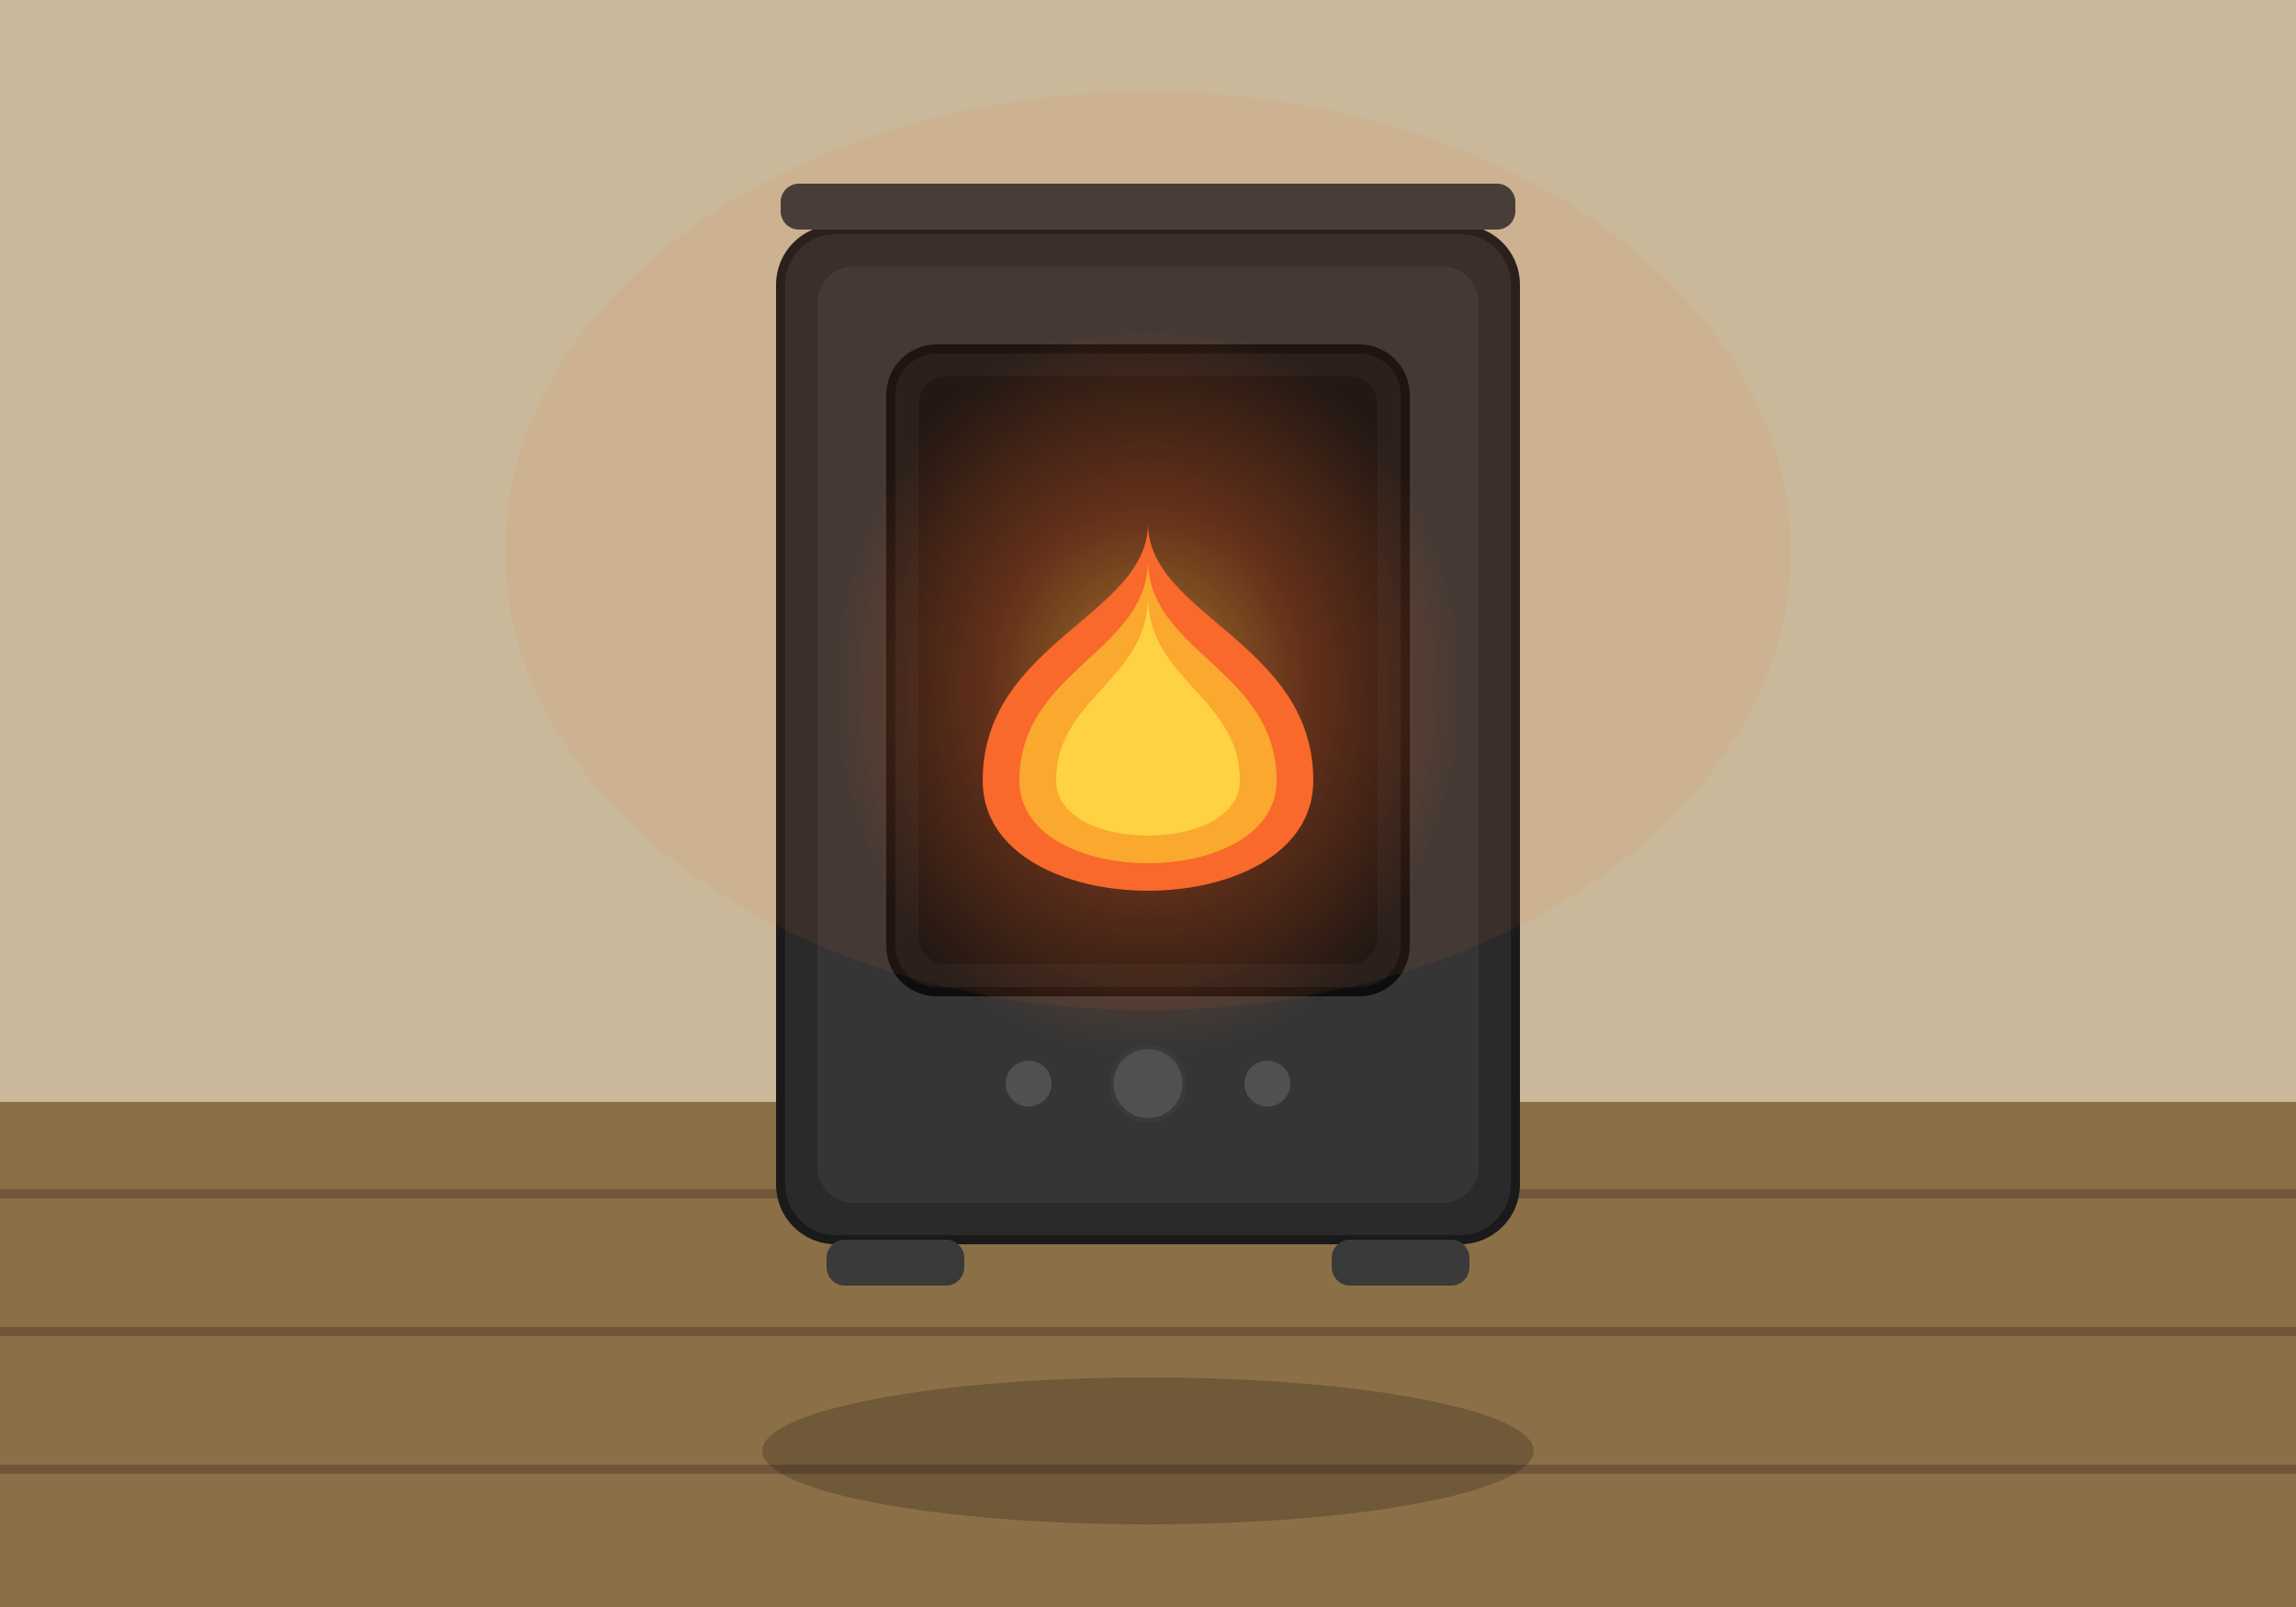
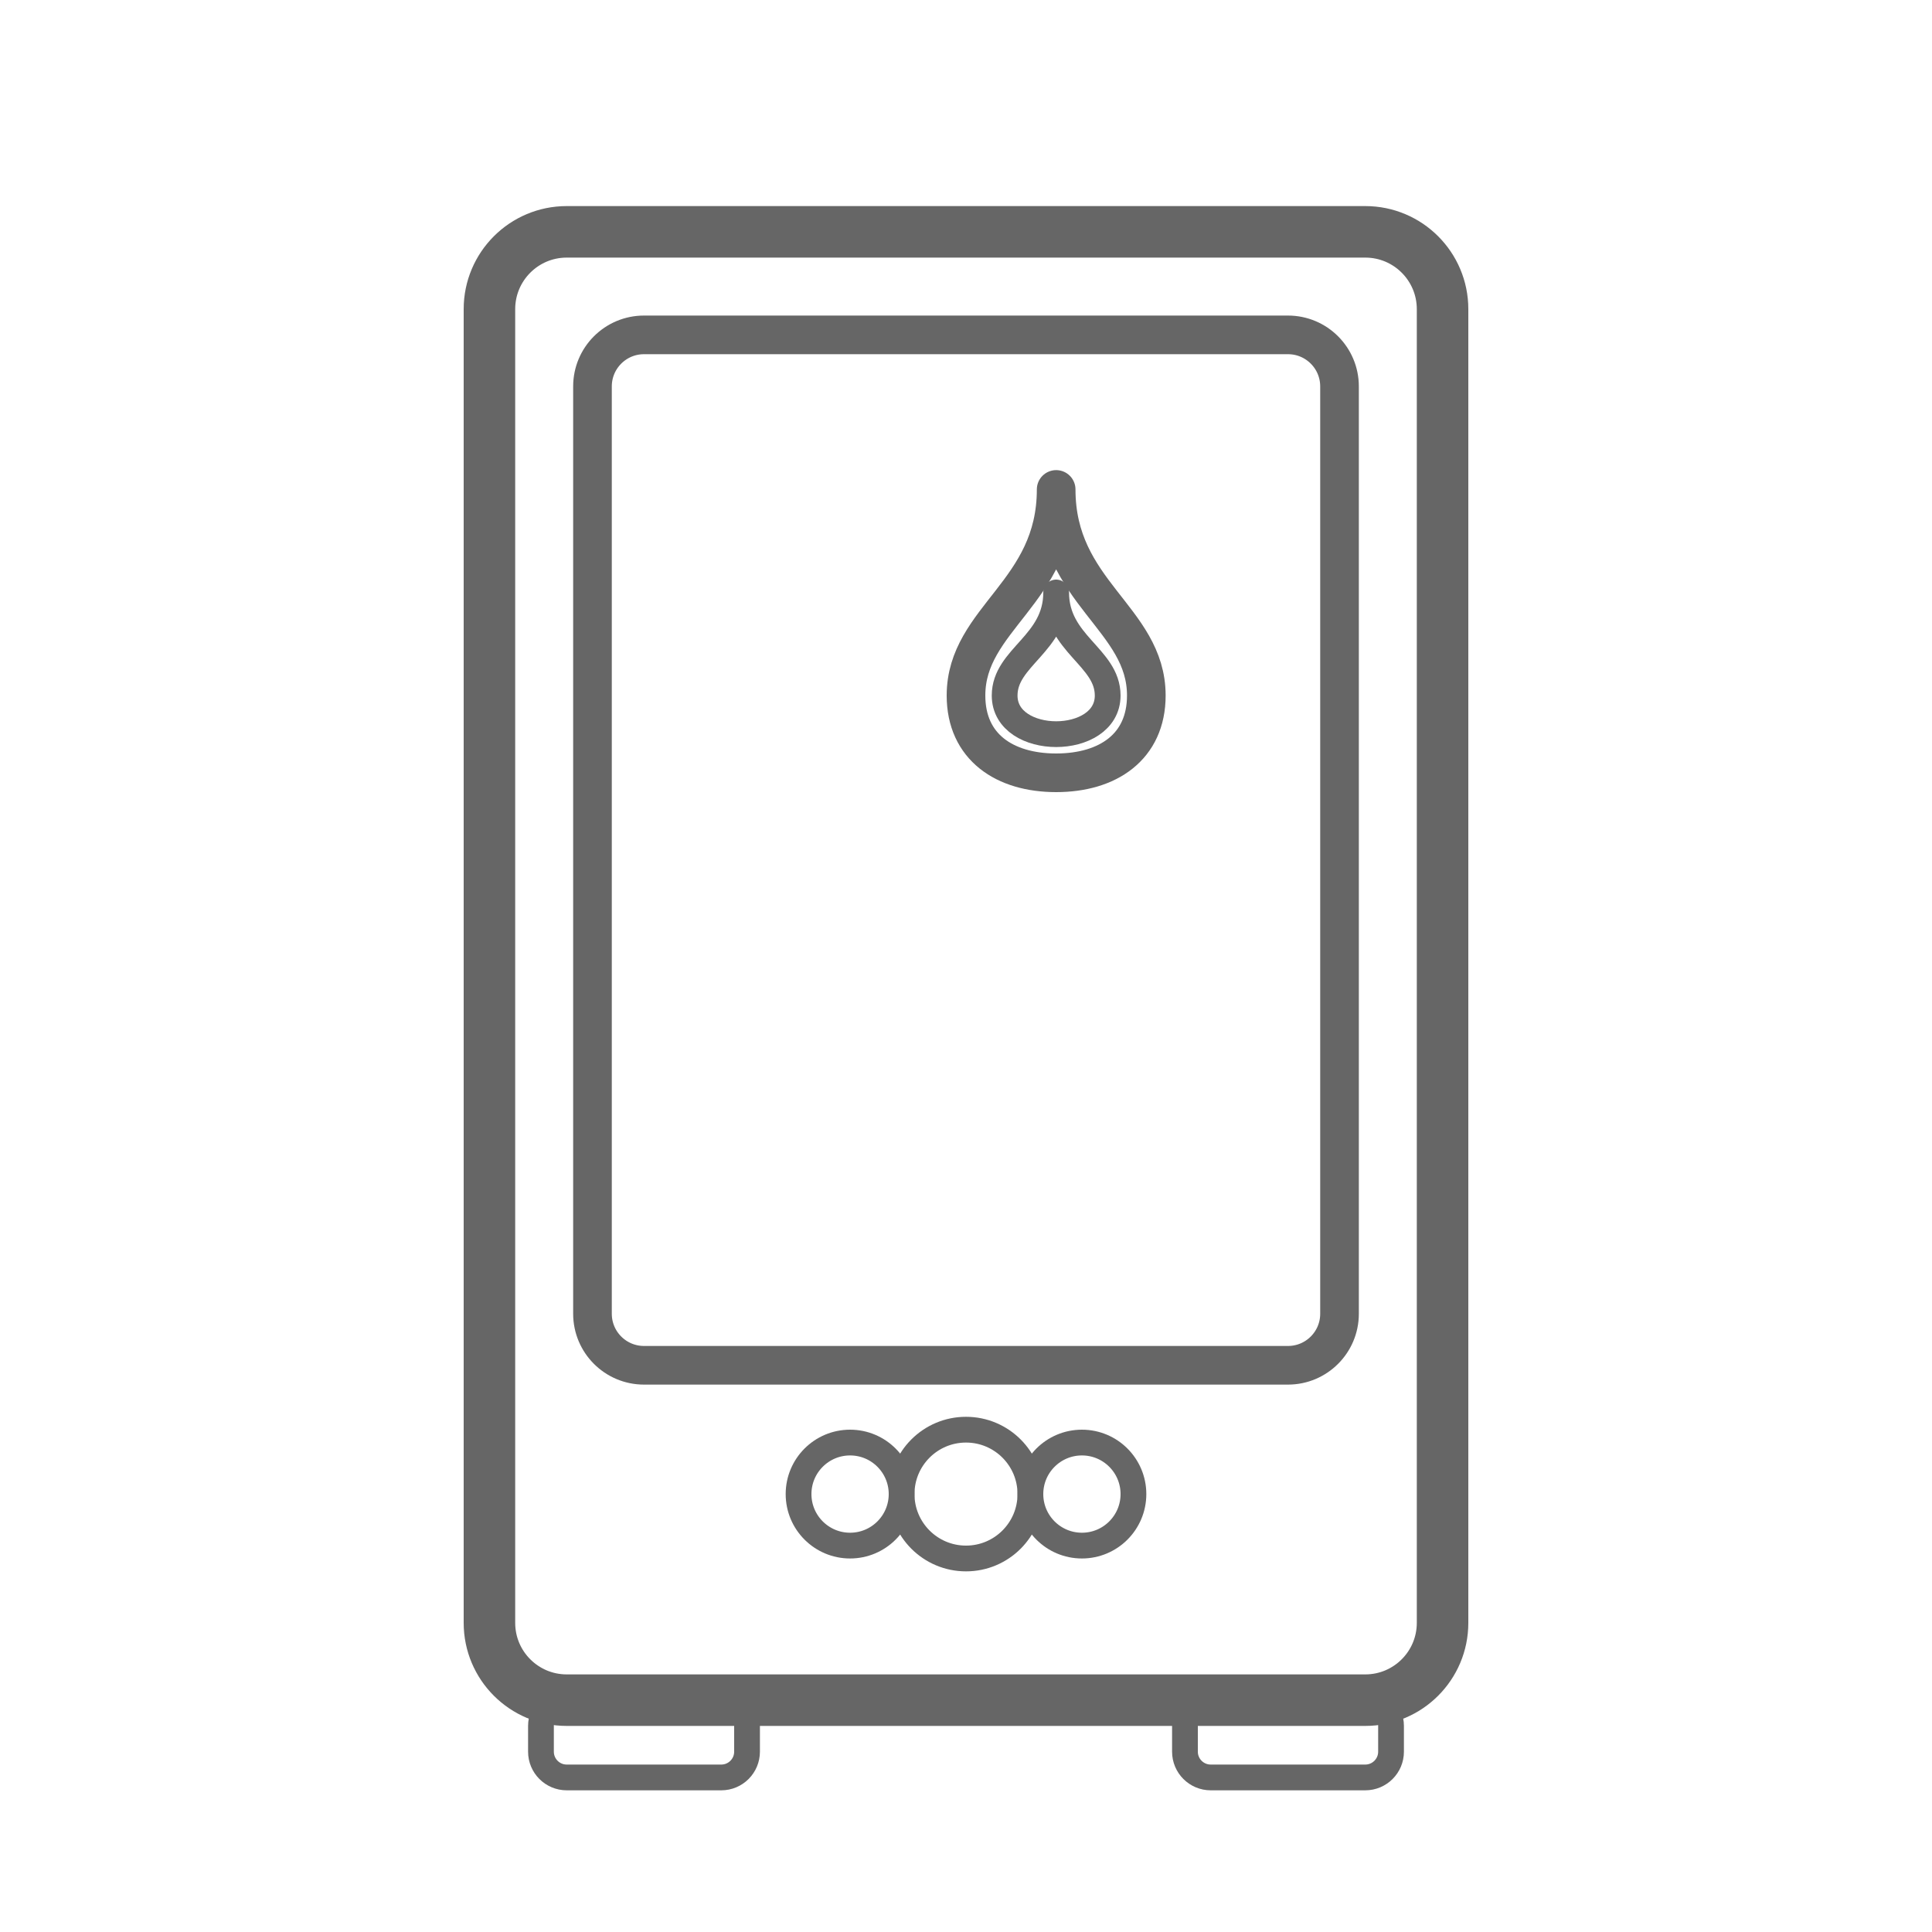
- <svg xmlns="http://www.w3.org/2000/svg" width="250" height="175" viewBox="0 0 250 175" fill="none">
-   <rect width="250" height="175" fill="#e8dcc8" />
-   <rect x="0" y="0" width="250" height="120" fill="#c9b89a" />
-   <rect x="0" y="120" width="250" height="55" fill="#8b6f47" />
-   <line x1="0" y1="130" x2="250" y2="130" stroke="#73563a" stroke-width="1" />
-   <line x1="0" y1="145" x2="250" y2="145" stroke="#73563a" stroke-width="1" />
-   <line x1="0" y1="160" x2="250" y2="160" stroke="#73563a" stroke-width="1" />
-   <ellipse cx="125" cy="158" rx="42" ry="8" fill="#000000" opacity="0.2" />
-   <rect x="85" y="25" width="80" height="110" rx="6" fill="#2a2a2a" stroke="#1a1a1a" stroke-width="1" />
-   <rect x="89" y="29" width="72" height="102" rx="4" fill="#353535" />
-   <rect x="97" y="38" width="56" height="70" rx="5" fill="#1a1a1a" stroke="#0d0d0d" stroke-width="1" />
-   <rect x="100" y="41" width="50" height="64" rx="3" fill="#111111" />
-   <defs>
-     <radialGradient id="fireGlow" cx="50%" cy="50%">
-       <stop offset="0%" style="stop-color:#ffdb44;stop-opacity:0.6" />
-       <stop offset="50%" style="stop-color:#f8692b;stop-opacity:0.3" />
-       <stop offset="100%" style="stop-color:#f8692b;stop-opacity:0" />
-     </radialGradient>
-   </defs>
-   <ellipse cx="125" cy="75" rx="35" ry="40" fill="url(#fireGlow)" />
-   <path d="M107 85C107 70 125 67 125 57C125 67 143 70 143 85C143 93 134 97 125 97C116 97 107 93 107 85Z" fill="#f8692b" />
-   <path d="M111 85C111 73 125 71 125 61C125 71 139 73 139 85C139 91 132 94 125 94C118 94 111 91 111 85Z" fill="#fcae30" />
-   <path d="M115 85C115 76 125 74 125 65C125 74 135 76 135 85C135 89 130 91 125 91C120 91 115 89 115 85Z" fill="#ffdb44" />
-   <rect x="85" y="20" width="80" height="5" rx="2" fill="#3a3a3a" />
-   <rect x="90" y="135" width="15" height="5" rx="2" fill="#3a3a3a" />
-   <rect x="145" y="135" width="15" height="5" rx="2" fill="#3a3a3a" />
-   <circle cx="125" cy="118" r="4" fill="#505050" stroke="#3a3a3a" stroke-width="0.5" />
-   <circle cx="112" cy="118" r="2.5" fill="#505050" />
-   <circle cx="138" cy="118" r="2.5" fill="#505050" />
-   <ellipse cx="125" cy="60" rx="70" ry="50" fill="#f8692b" opacity="0.08" />
+ <svg xmlns="http://www.w3.org/2000/svg" width="75" height="75" viewBox="0 0 75 75" fill="none">
+   <rect x="19" y="9" width="37" height="57" rx="3" stroke="#666666" stroke-width="2" fill="none" />
+   <rect x="23" y="13" width="29" height="40" rx="2" stroke="#666666" stroke-width="1.5" fill="none" />
+   <path d="M37.5 27C37.5 24 41 23 41 19C41 23 44.5 24 44.5 27C44.5 29 43 30 41 30C39 30 37.5 29 37.5 27Z" stroke="#666666" stroke-width="1.5" fill="none" stroke-linejoin="round" stroke-linecap="round" />
+   <path d="M39 27C39 25.5 41 25 41 23C41 25 43 25.5 43 27C43 28 42 28.5 41 28.5C40 28.5 39 28 39 27Z" stroke="#666666" stroke-width="1" fill="none" stroke-linejoin="round" stroke-linecap="round" />
+   <circle cx="33" cy="58" r="2" stroke="#666666" stroke-width="1" fill="none" />
+   <circle cx="37.5" cy="58" r="2.5" stroke="#666666" stroke-width="1" fill="none" />
+   <circle cx="42" cy="58" r="2" stroke="#666666" stroke-width="1" fill="none" />
+   <rect x="21" y="66" width="8" height="3" rx="1" stroke="#666666" stroke-width="1" fill="none" />
+   <rect x="46" y="66" width="8" height="3" rx="1" stroke="#666666" stroke-width="1" fill="none" />
</svg>
